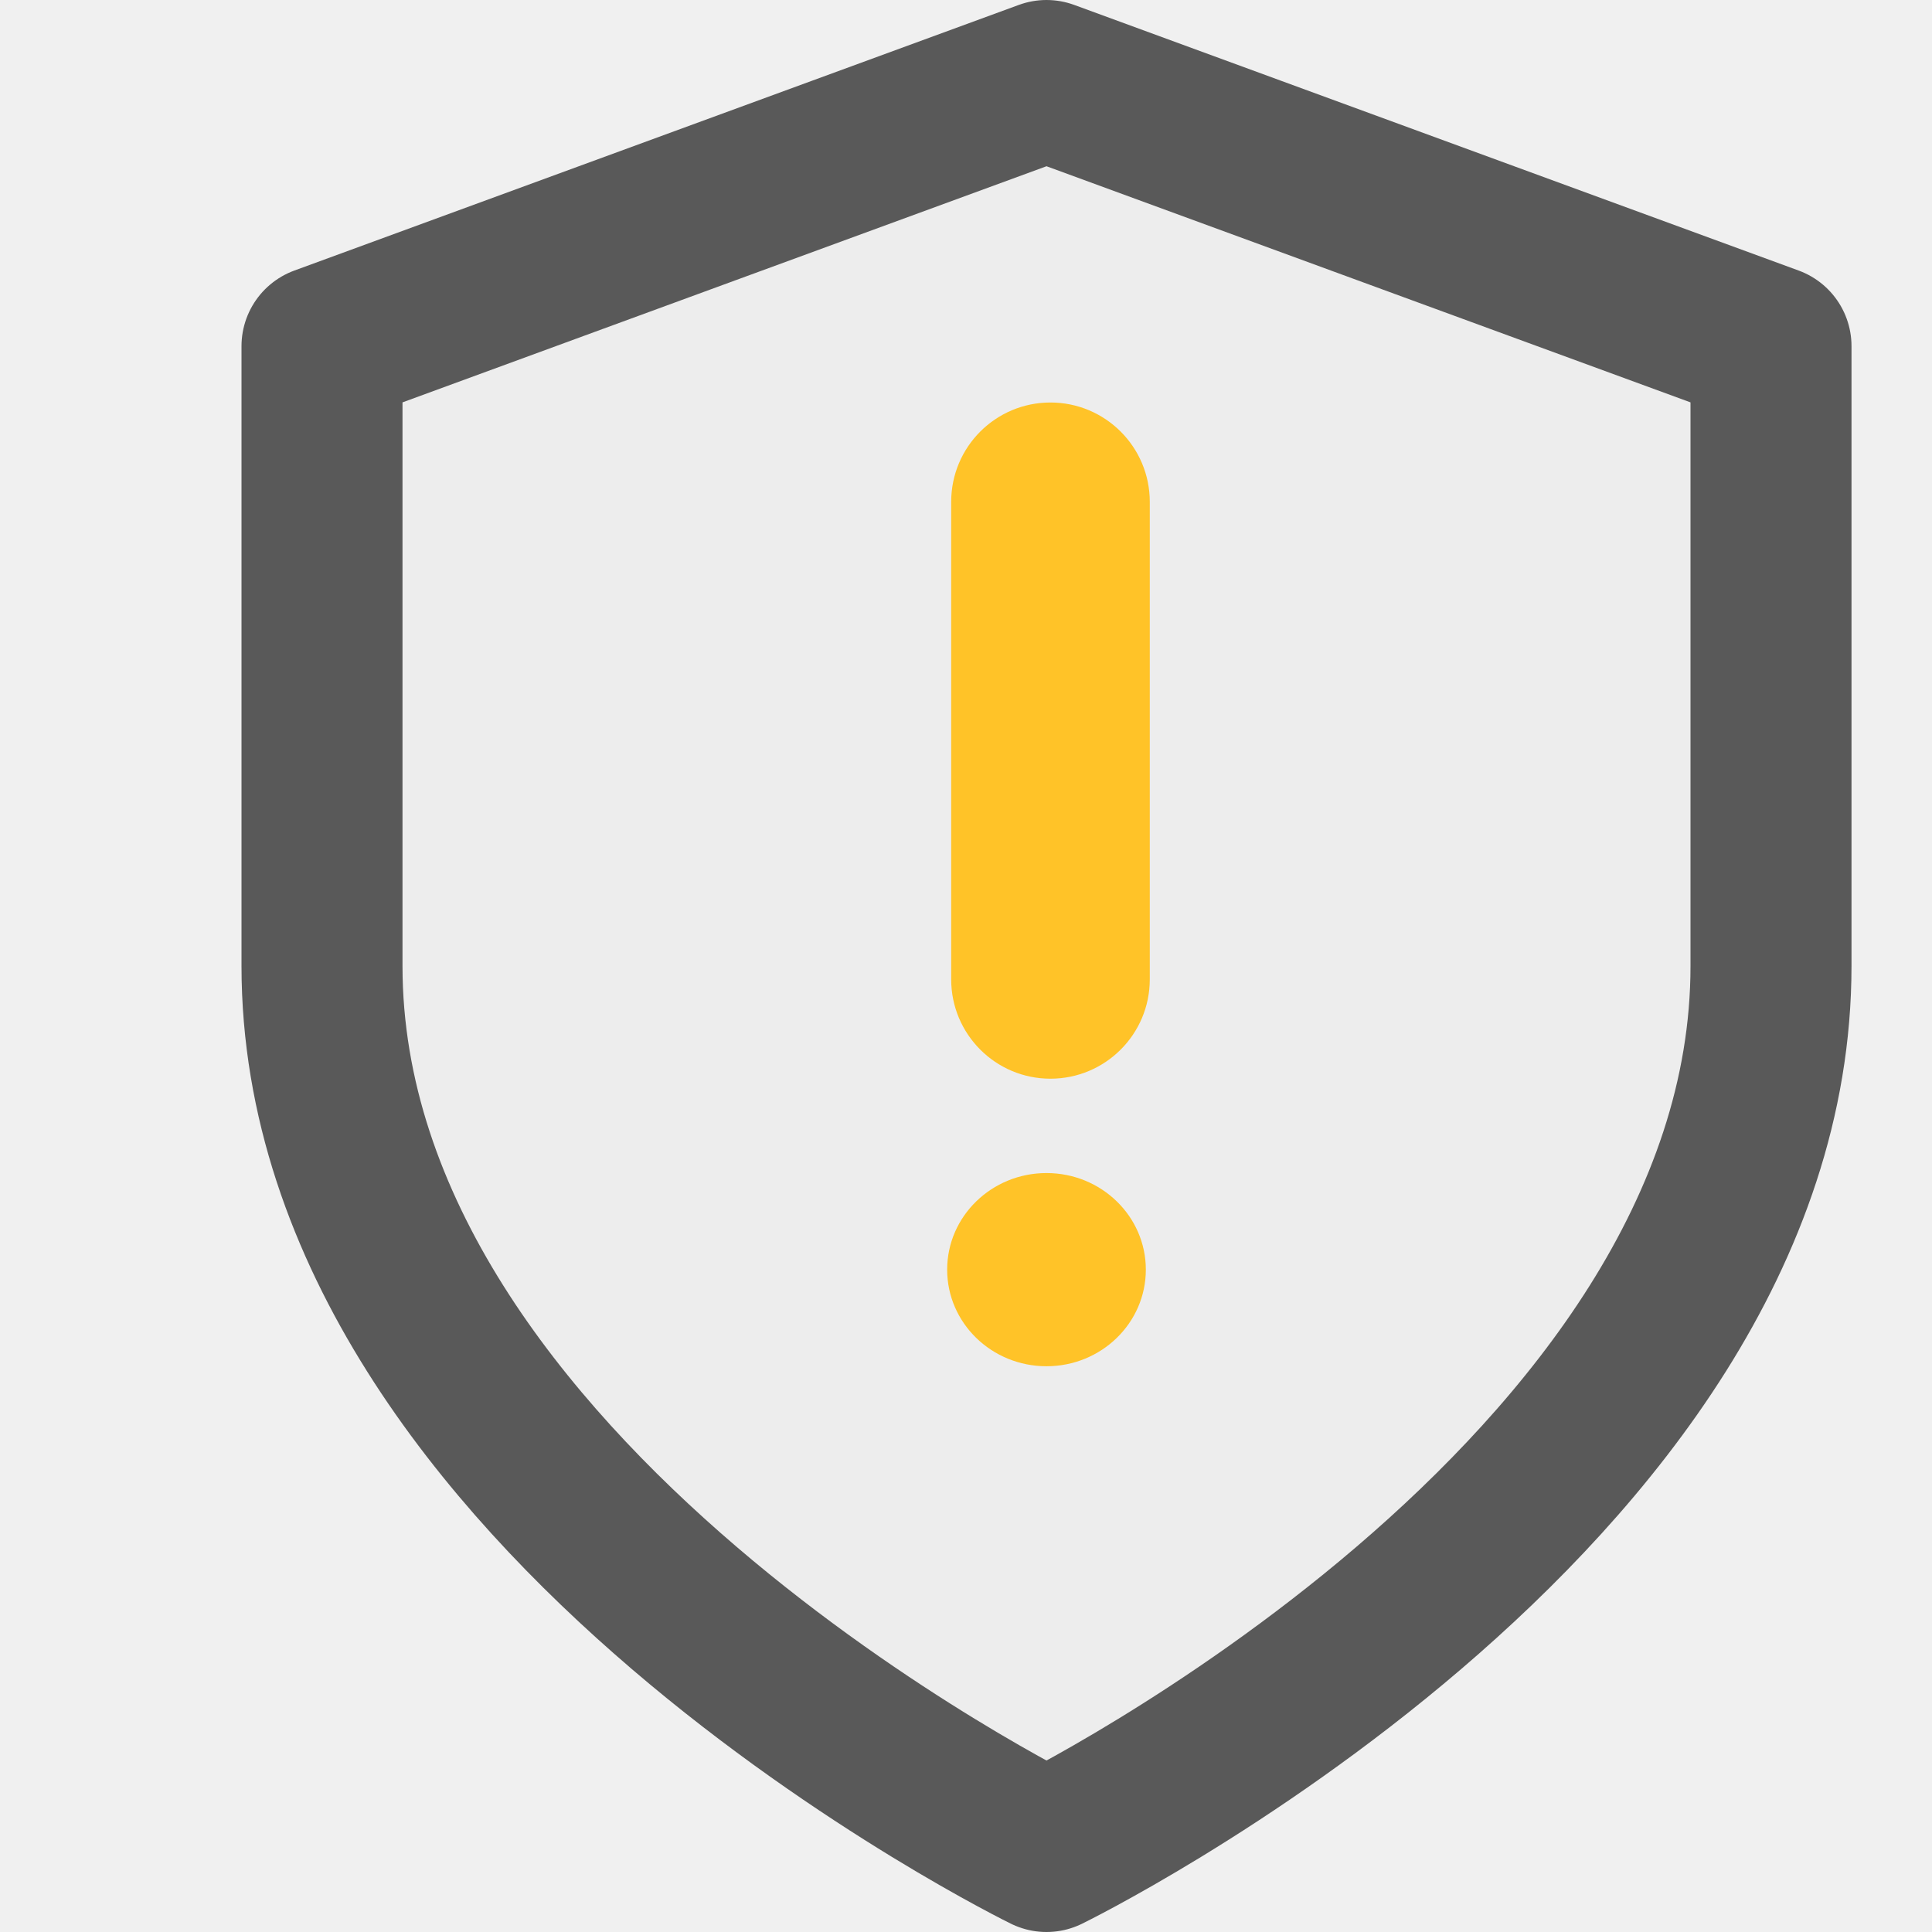
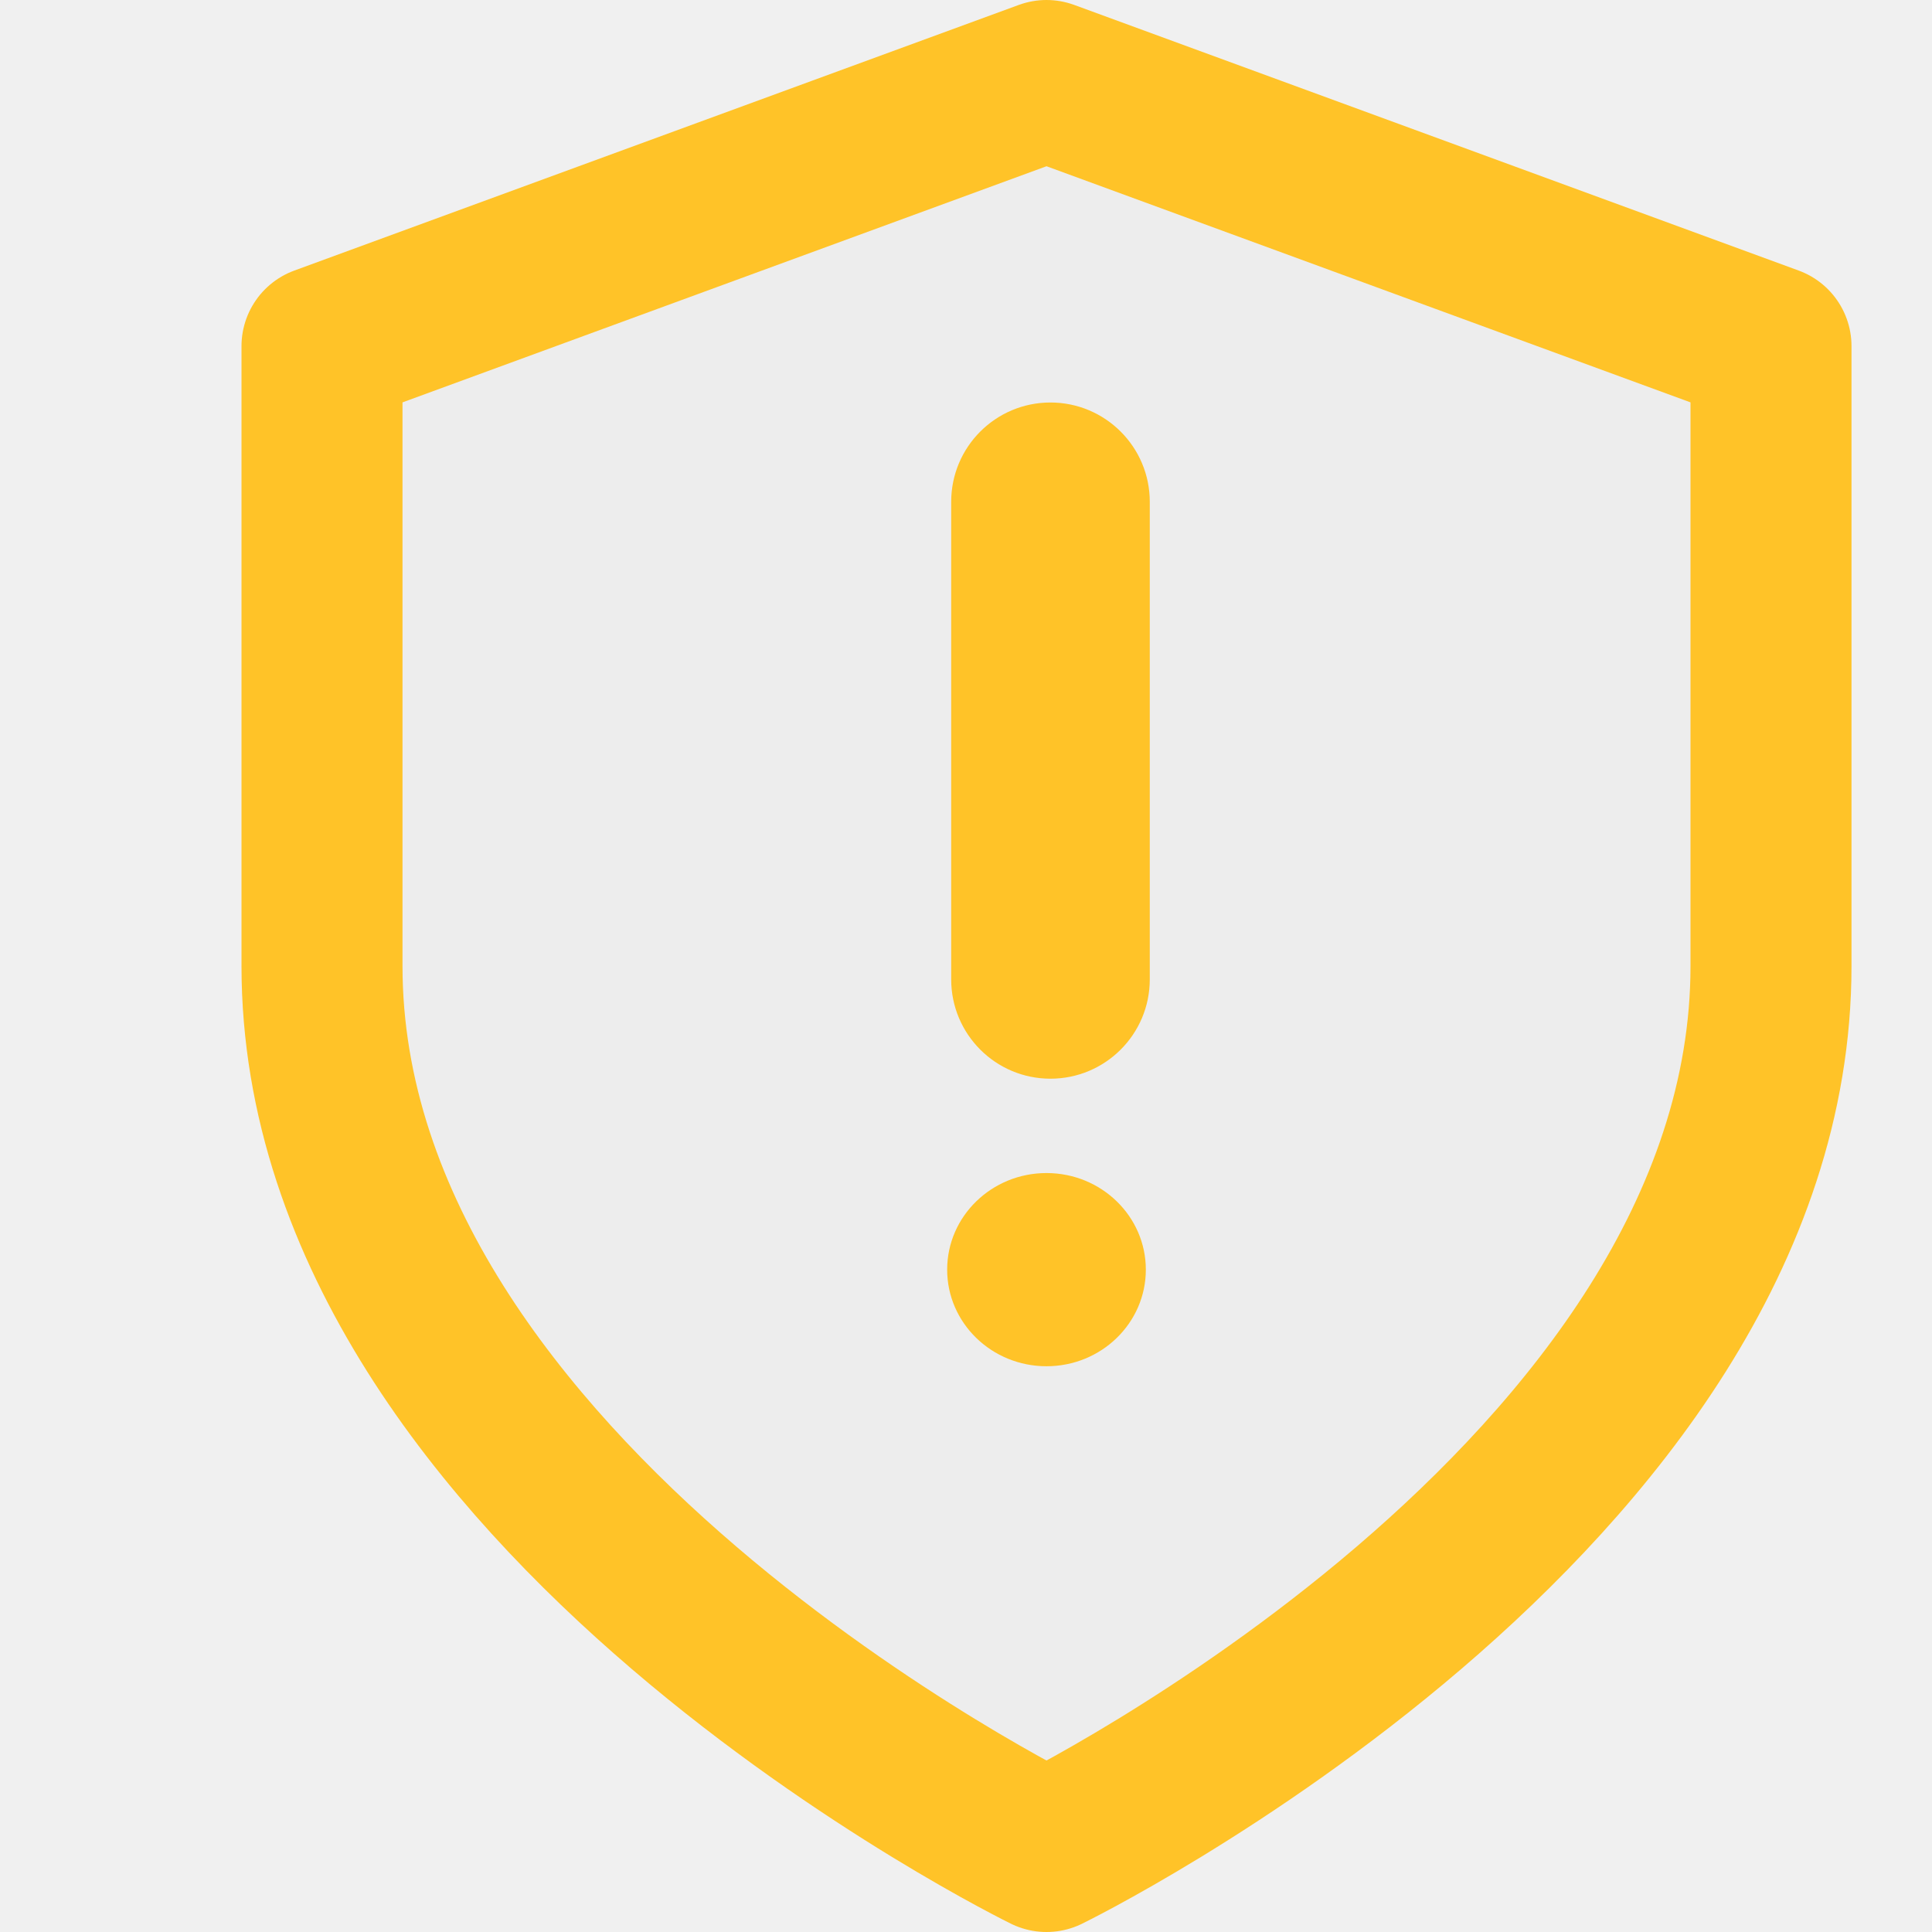
<svg xmlns="http://www.w3.org/2000/svg" width="24" height="24" viewBox="0 0 24 24" fill="none">
  <g clip-path="url(#clip0_21_5)">
-     <path d="M13 23C13 23 22 18.6 22 12V4.3L13 1L4 4.3V12C4 18.6 13 23 13 23Z" fill="#D9D9D9" fill-opacity="0.1" stroke="#595959" stroke-width="2" stroke-linecap="round" stroke-linejoin="round" />
-     <path d="M11.816 6.234C11.816 5.552 12.368 5 13.049 5V5C13.73 5 14.283 5.552 14.283 6.234V12.166C14.283 12.848 13.73 13.4 13.049 13.4V13.4C12.368 13.4 11.816 12.848 11.816 12.166V6.234Z" fill="#FFC328" />
+     <path d="M13 23C13 23 22 18.6 22 12V4.3L13 1L4 4.3V12C4 18.6 13 23 13 23Z" fill="#D9D9D9" fill-opacity="0.1" stroke="#FFC328" stroke-width="2" stroke-linecap="round" stroke-linejoin="round" />
+     <path d="M11.816 6.234C11.816 5.552 12.368 5 13.049 5C13.73 5 14.283 5.552 14.283 6.234V12.166C14.283 12.848 13.73 13.4 13.049 13.4C12.368 13.4 11.816 12.848 11.816 12.166V6.234Z" fill="#FFC328" />
    <path d="M14.234 15.772C14.234 16.435 13.681 16.972 13 16.972C12.319 16.972 11.766 16.435 11.766 15.772C11.766 15.109 12.319 14.572 13 14.572C13.681 14.572 14.234 15.109 14.234 15.772Z" fill="#FFC328" />
  </g>
  <defs>
    <clipPath id="clip0_21_5">
      <rect width="24" height="24" fill="white" />
    </clipPath>
  </defs>
</svg>
